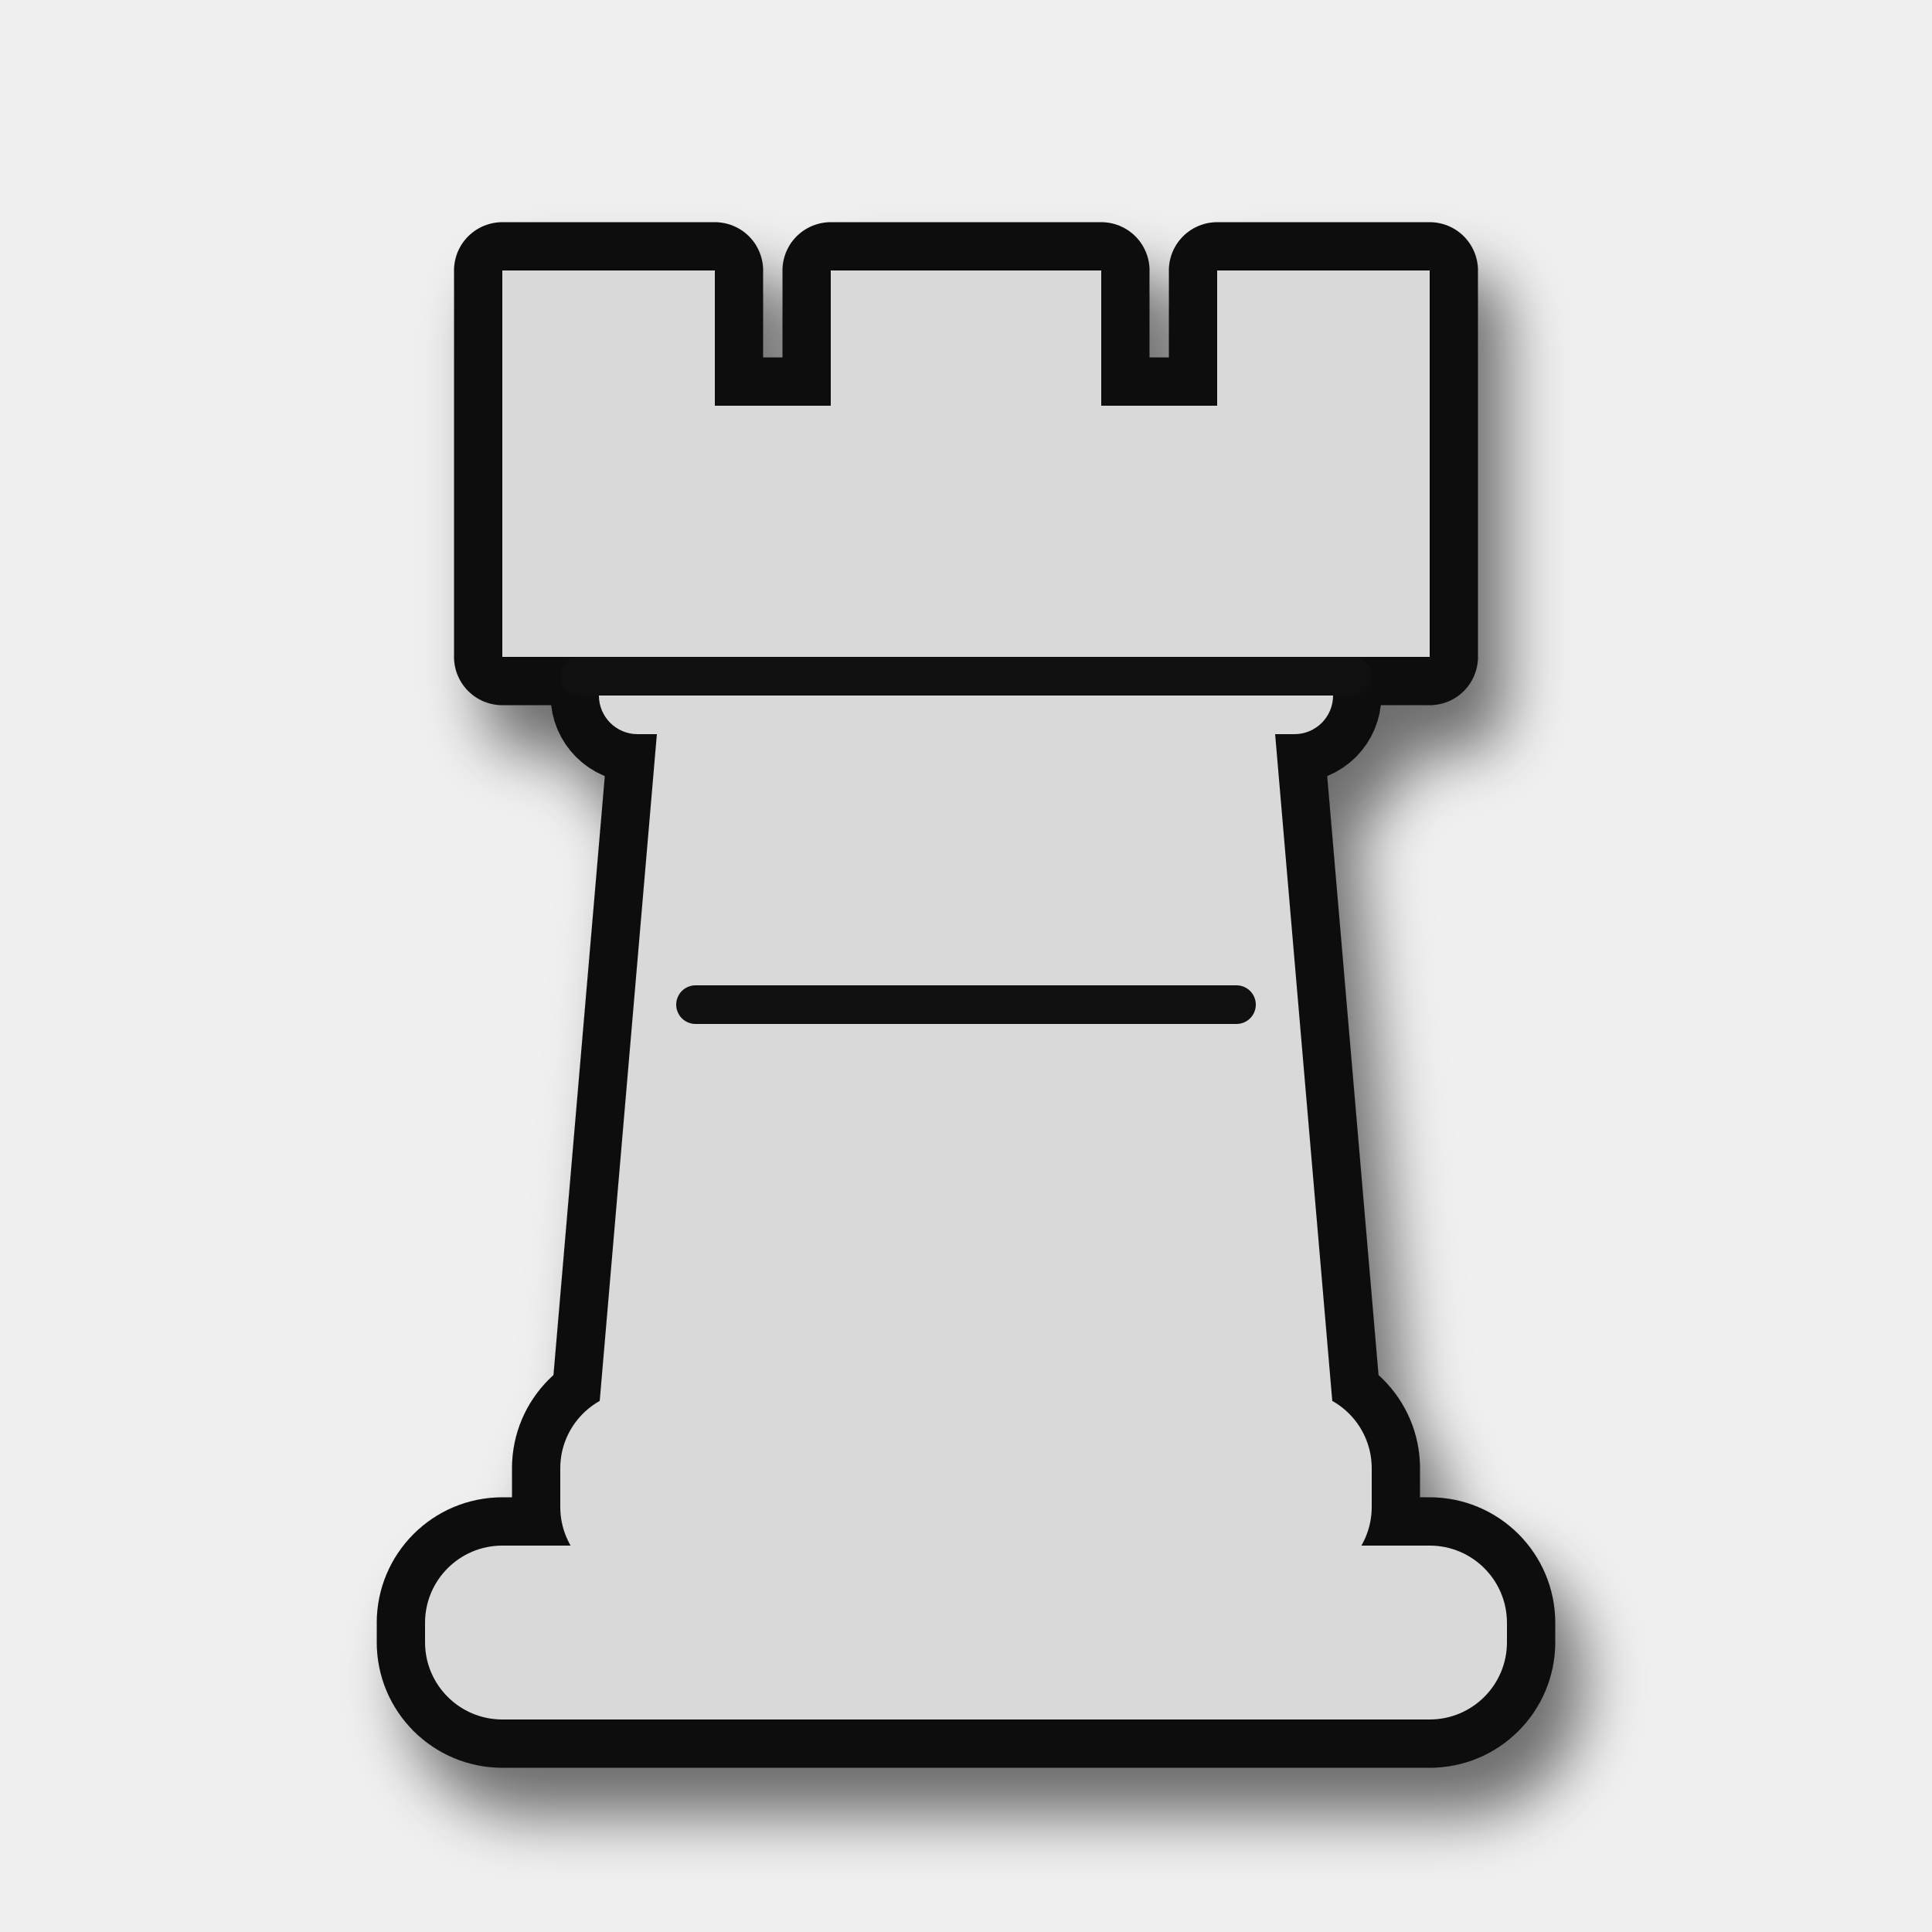
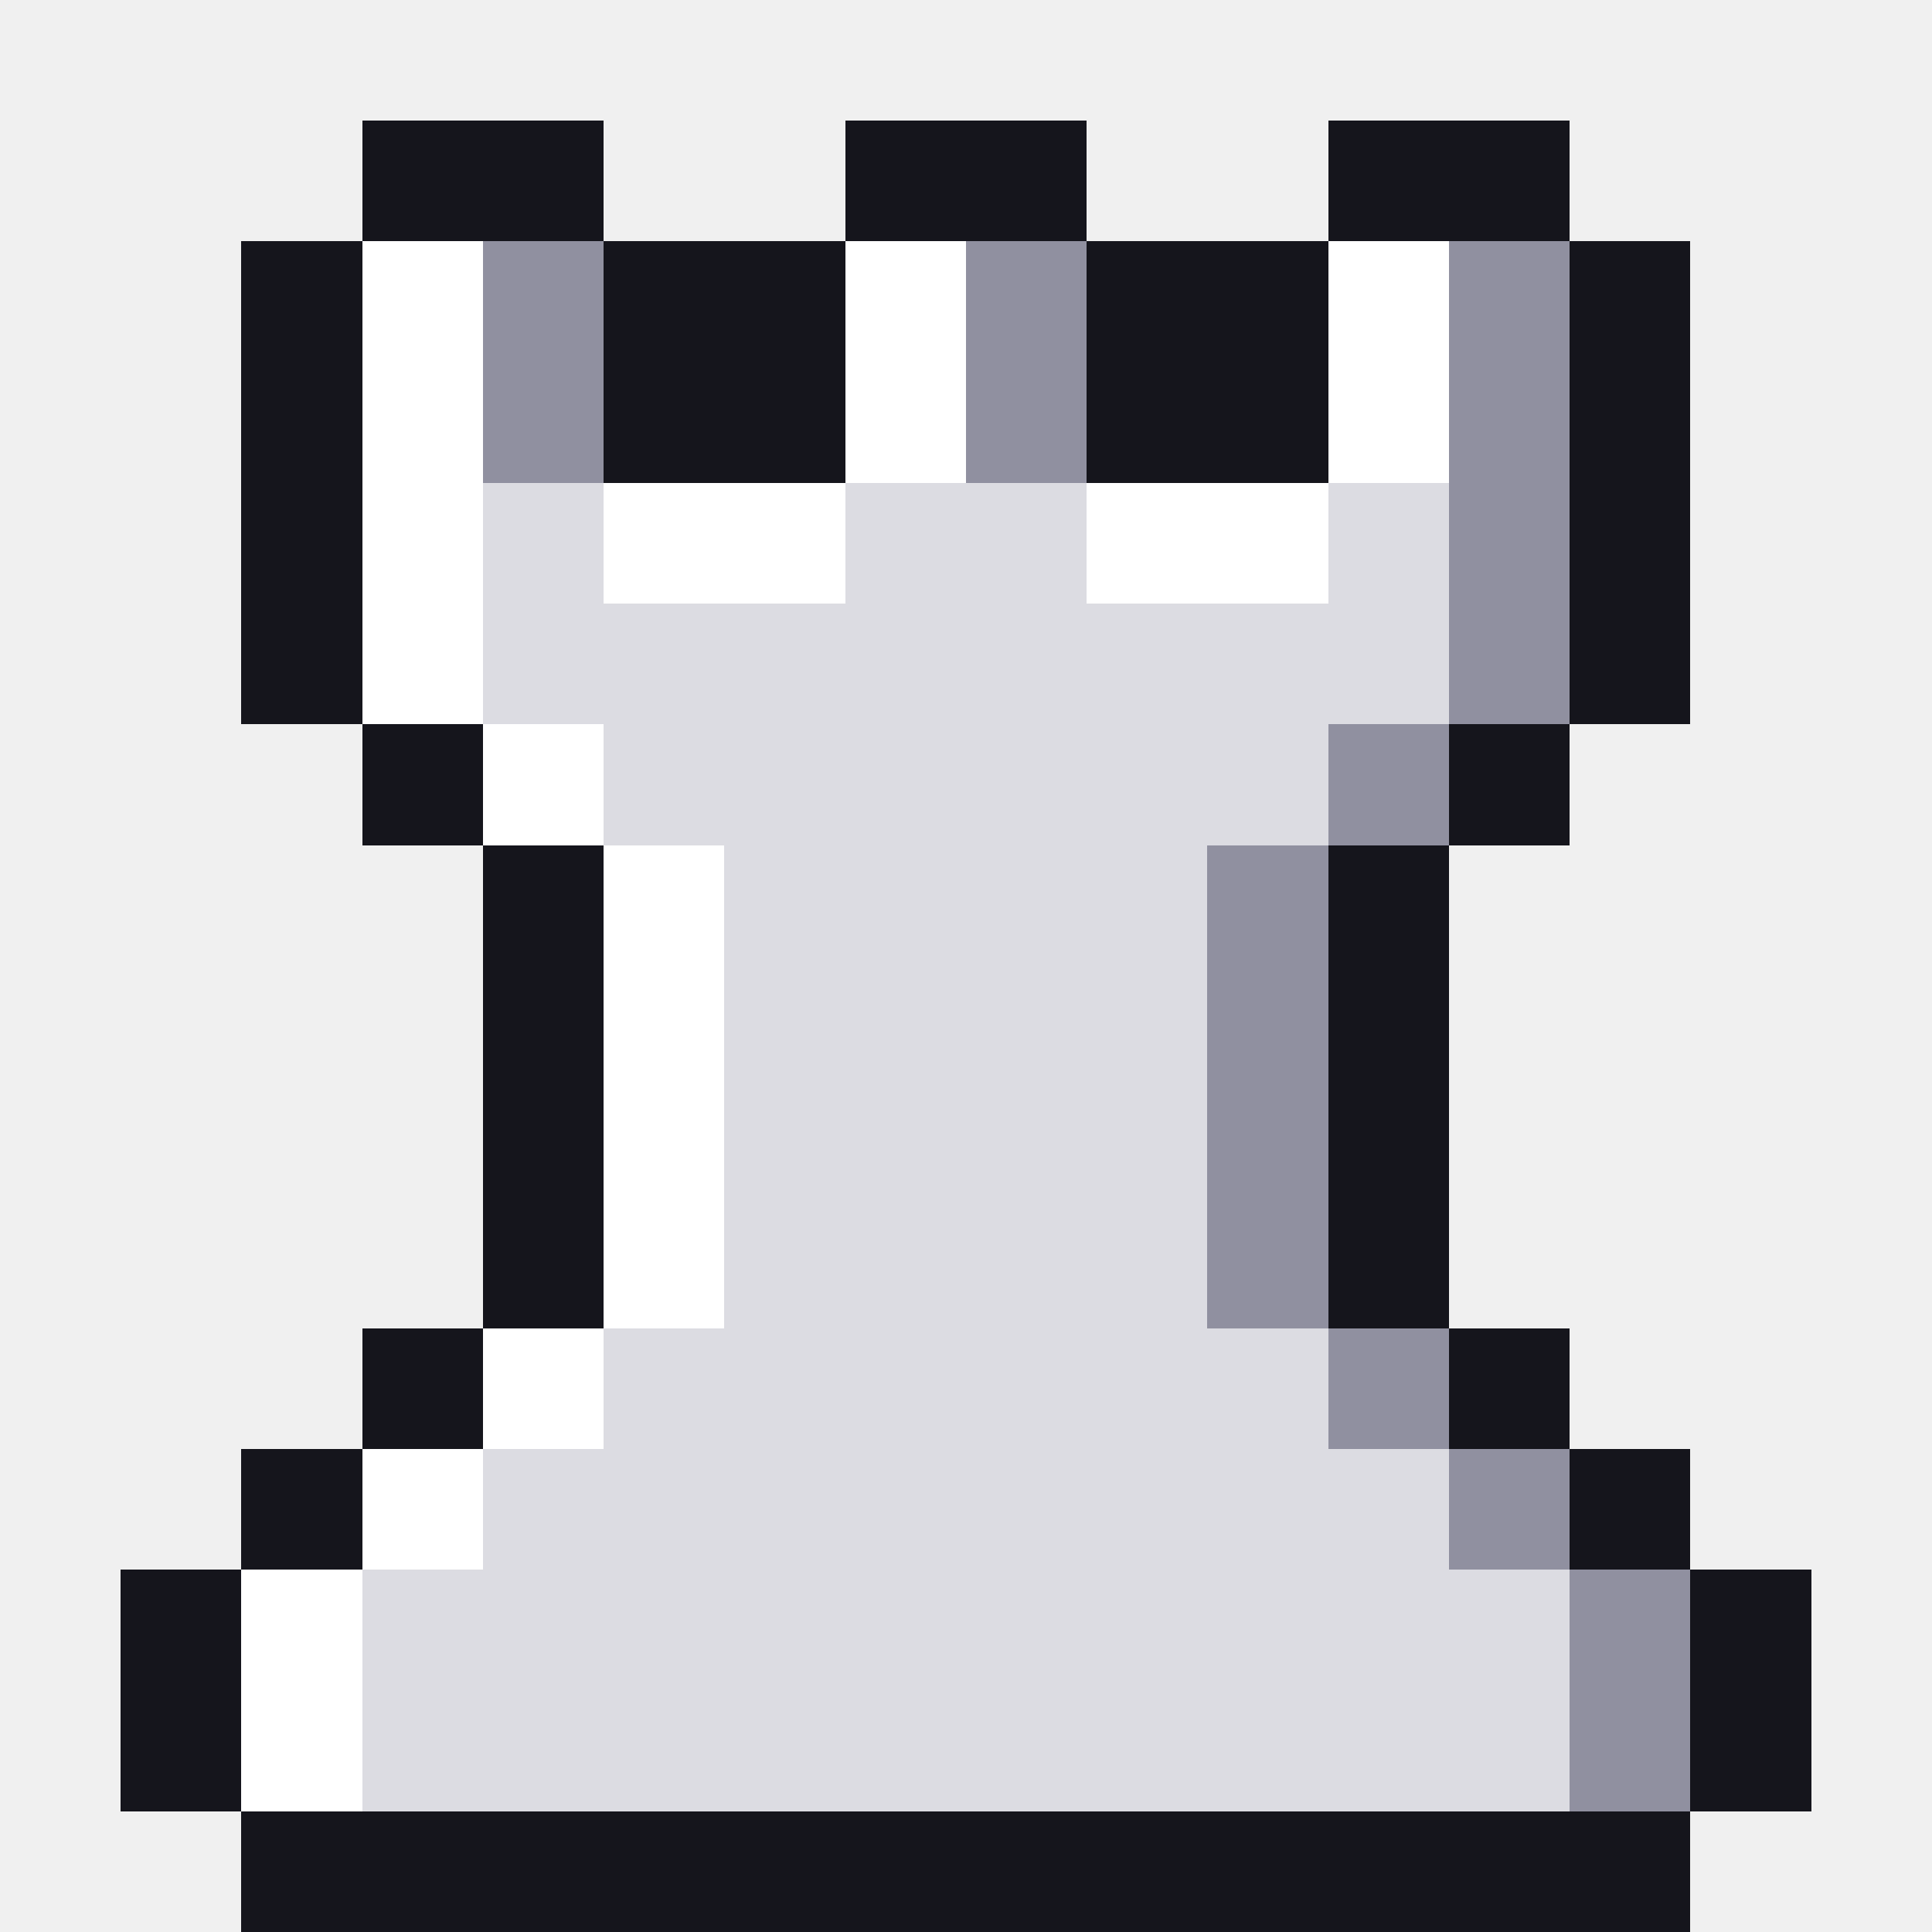
- <svg xmlns="http://www.w3.org/2000/svg" viewBox="0 0 100 100">
-   <defs>
-     <filter id="s" x="-20%" y="-20%" width="150%" height="150%">
-       <feDropShadow dx="1.5" dy="2.5" stdDeviation="1.6" flood-color="#000" flood-opacity=".55" />
-     </filter>
-   </defs>
-   <g filter="url(#s)">
-     <g fill="#101010" stroke="#101010" stroke-width="5" stroke-linejoin="round">
-       <path d="M26 34V14h11v7h6v-7h14v7h6v-7h11v20z" />
-       <rect x="31" y="32" width="38" height="6" rx="2" />
-       <path d="M34 38L31 73H69L66 38z" />
-       <rect x="22" y="80" width="56" height="9" rx="4" />
-       <rect x="29" y="72" width="42" height="10" rx="4" />
-     </g>
-     <g fill="#d9d9d9" stroke="none">
-       <path d="M26 34V14h11v7h6v-7h14v7h6v-7h11v20z" />
-       <rect x="31" y="32" width="38" height="6" rx="2" />
-       <path d="M34 38L31 73H69L66 38z" />
-       <rect x="22" y="80" width="56" height="9" rx="4" />
-       <rect x="29" y="72" width="42" height="10" rx="4" />
-     </g>
-   </g>
-   <g fill="none" stroke="#101010" stroke-width="2" stroke-linecap="round" stroke-linejoin="round">
-     <path d="M30 35h40" />
-     <path d="M36 52h28" />
-   </g>
+ <svg xmlns="http://www.w3.org/2000/svg" viewBox="0 0 16 16" shape-rendering="crispEdges">
+   <rect x="3" y="1" width="2" height="1" fill="#15151c" />
+   <rect x="7" y="1" width="2" height="1" fill="#15151c" />
+   <rect x="11" y="1" width="2" height="1" fill="#15151c" />
+   <rect x="2" y="2" width="1" height="1" fill="#15151c" />
+   <rect x="3" y="2" width="1" height="1" fill="#ffffff" />
+   <rect x="4" y="2" width="1" height="1" fill="#9090a0" />
+   <rect x="5" y="2" width="2" height="1" fill="#15151c" />
+   <rect x="7" y="2" width="1" height="1" fill="#ffffff" />
+   <rect x="8" y="2" width="1" height="1" fill="#9090a0" />
+   <rect x="9" y="2" width="2" height="1" fill="#15151c" />
+   <rect x="11" y="2" width="1" height="1" fill="#ffffff" />
+   <rect x="12" y="2" width="1" height="1" fill="#9090a0" />
+   <rect x="13" y="2" width="1" height="1" fill="#15151c" />
+   <rect x="2" y="3" width="1" height="1" fill="#15151c" />
+   <rect x="3" y="3" width="1" height="1" fill="#ffffff" />
+   <rect x="4" y="3" width="1" height="1" fill="#9090a0" />
+   <rect x="5" y="3" width="2" height="1" fill="#15151c" />
+   <rect x="7" y="3" width="1" height="1" fill="#ffffff" />
+   <rect x="8" y="3" width="1" height="1" fill="#9090a0" />
+   <rect x="9" y="3" width="2" height="1" fill="#15151c" />
+   <rect x="11" y="3" width="1" height="1" fill="#ffffff" />
+   <rect x="12" y="3" width="1" height="1" fill="#9090a0" />
+   <rect x="13" y="3" width="1" height="1" fill="#15151c" />
+   <rect x="2" y="4" width="1" height="1" fill="#15151c" />
+   <rect x="3" y="4" width="1" height="1" fill="#ffffff" />
+   <rect x="4" y="4" width="1" height="1" fill="#dcdce2" />
+   <rect x="5" y="4" width="2" height="1" fill="#ffffff" />
+   <rect x="7" y="4" width="2" height="1" fill="#dcdce2" />
+   <rect x="9" y="4" width="2" height="1" fill="#ffffff" />
+   <rect x="11" y="4" width="1" height="1" fill="#dcdce2" />
+   <rect x="12" y="4" width="1" height="1" fill="#9090a0" />
+   <rect x="13" y="4" width="1" height="1" fill="#15151c" />
+   <rect x="2" y="5" width="1" height="1" fill="#15151c" />
+   <rect x="3" y="5" width="1" height="1" fill="#ffffff" />
+   <rect x="4" y="5" width="8" height="1" fill="#dcdce2" />
+   <rect x="12" y="5" width="1" height="1" fill="#9090a0" />
+   <rect x="13" y="5" width="1" height="1" fill="#15151c" />
+   <rect x="3" y="6" width="1" height="1" fill="#15151c" />
+   <rect x="4" y="6" width="1" height="1" fill="#ffffff" />
+   <rect x="5" y="6" width="6" height="1" fill="#dcdce2" />
+   <rect x="11" y="6" width="1" height="1" fill="#9090a0" />
+   <rect x="12" y="6" width="1" height="1" fill="#15151c" />
+   <rect x="4" y="7" width="1" height="1" fill="#15151c" />
+   <rect x="5" y="7" width="1" height="1" fill="#ffffff" />
+   <rect x="6" y="7" width="4" height="1" fill="#dcdce2" />
+   <rect x="10" y="7" width="1" height="1" fill="#9090a0" />
+   <rect x="11" y="7" width="1" height="1" fill="#15151c" />
+   <rect x="4" y="8" width="1" height="1" fill="#15151c" />
+   <rect x="5" y="8" width="1" height="1" fill="#ffffff" />
+   <rect x="6" y="8" width="4" height="1" fill="#dcdce2" />
+   <rect x="10" y="8" width="1" height="1" fill="#9090a0" />
+   <rect x="11" y="8" width="1" height="1" fill="#15151c" />
+   <rect x="4" y="9" width="1" height="1" fill="#15151c" />
+   <rect x="5" y="9" width="1" height="1" fill="#ffffff" />
+   <rect x="6" y="9" width="4" height="1" fill="#dcdce2" />
+   <rect x="10" y="9" width="1" height="1" fill="#9090a0" />
+   <rect x="11" y="9" width="1" height="1" fill="#15151c" />
+   <rect x="4" y="10" width="1" height="1" fill="#15151c" />
+   <rect x="5" y="10" width="1" height="1" fill="#ffffff" />
+   <rect x="6" y="10" width="4" height="1" fill="#dcdce2" />
+   <rect x="10" y="10" width="1" height="1" fill="#9090a0" />
+   <rect x="11" y="10" width="1" height="1" fill="#15151c" />
+   <rect x="3" y="11" width="1" height="1" fill="#15151c" />
+   <rect x="4" y="11" width="1" height="1" fill="#ffffff" />
+   <rect x="5" y="11" width="6" height="1" fill="#dcdce2" />
+   <rect x="11" y="11" width="1" height="1" fill="#9090a0" />
+   <rect x="12" y="11" width="1" height="1" fill="#15151c" />
+   <rect x="2" y="12" width="1" height="1" fill="#15151c" />
+   <rect x="3" y="12" width="1" height="1" fill="#ffffff" />
+   <rect x="4" y="12" width="8" height="1" fill="#dcdce2" />
+   <rect x="12" y="12" width="1" height="1" fill="#9090a0" />
+   <rect x="13" y="12" width="1" height="1" fill="#15151c" />
+   <rect x="1" y="13" width="1" height="1" fill="#15151c" />
+   <rect x="2" y="13" width="1" height="1" fill="#ffffff" />
+   <rect x="3" y="13" width="10" height="1" fill="#dcdce2" />
+   <rect x="13" y="13" width="1" height="1" fill="#9090a0" />
+   <rect x="14" y="13" width="1" height="1" fill="#15151c" />
+   <rect x="1" y="14" width="1" height="1" fill="#15151c" />
+   <rect x="2" y="14" width="1" height="1" fill="#ffffff" />
+   <rect x="3" y="14" width="10" height="1" fill="#dcdce2" />
+   <rect x="13" y="14" width="1" height="1" fill="#9090a0" />
+   <rect x="14" y="14" width="1" height="1" fill="#15151c" />
+   <rect x="2" y="15" width="12" height="1" fill="#15151c" />
</svg>
